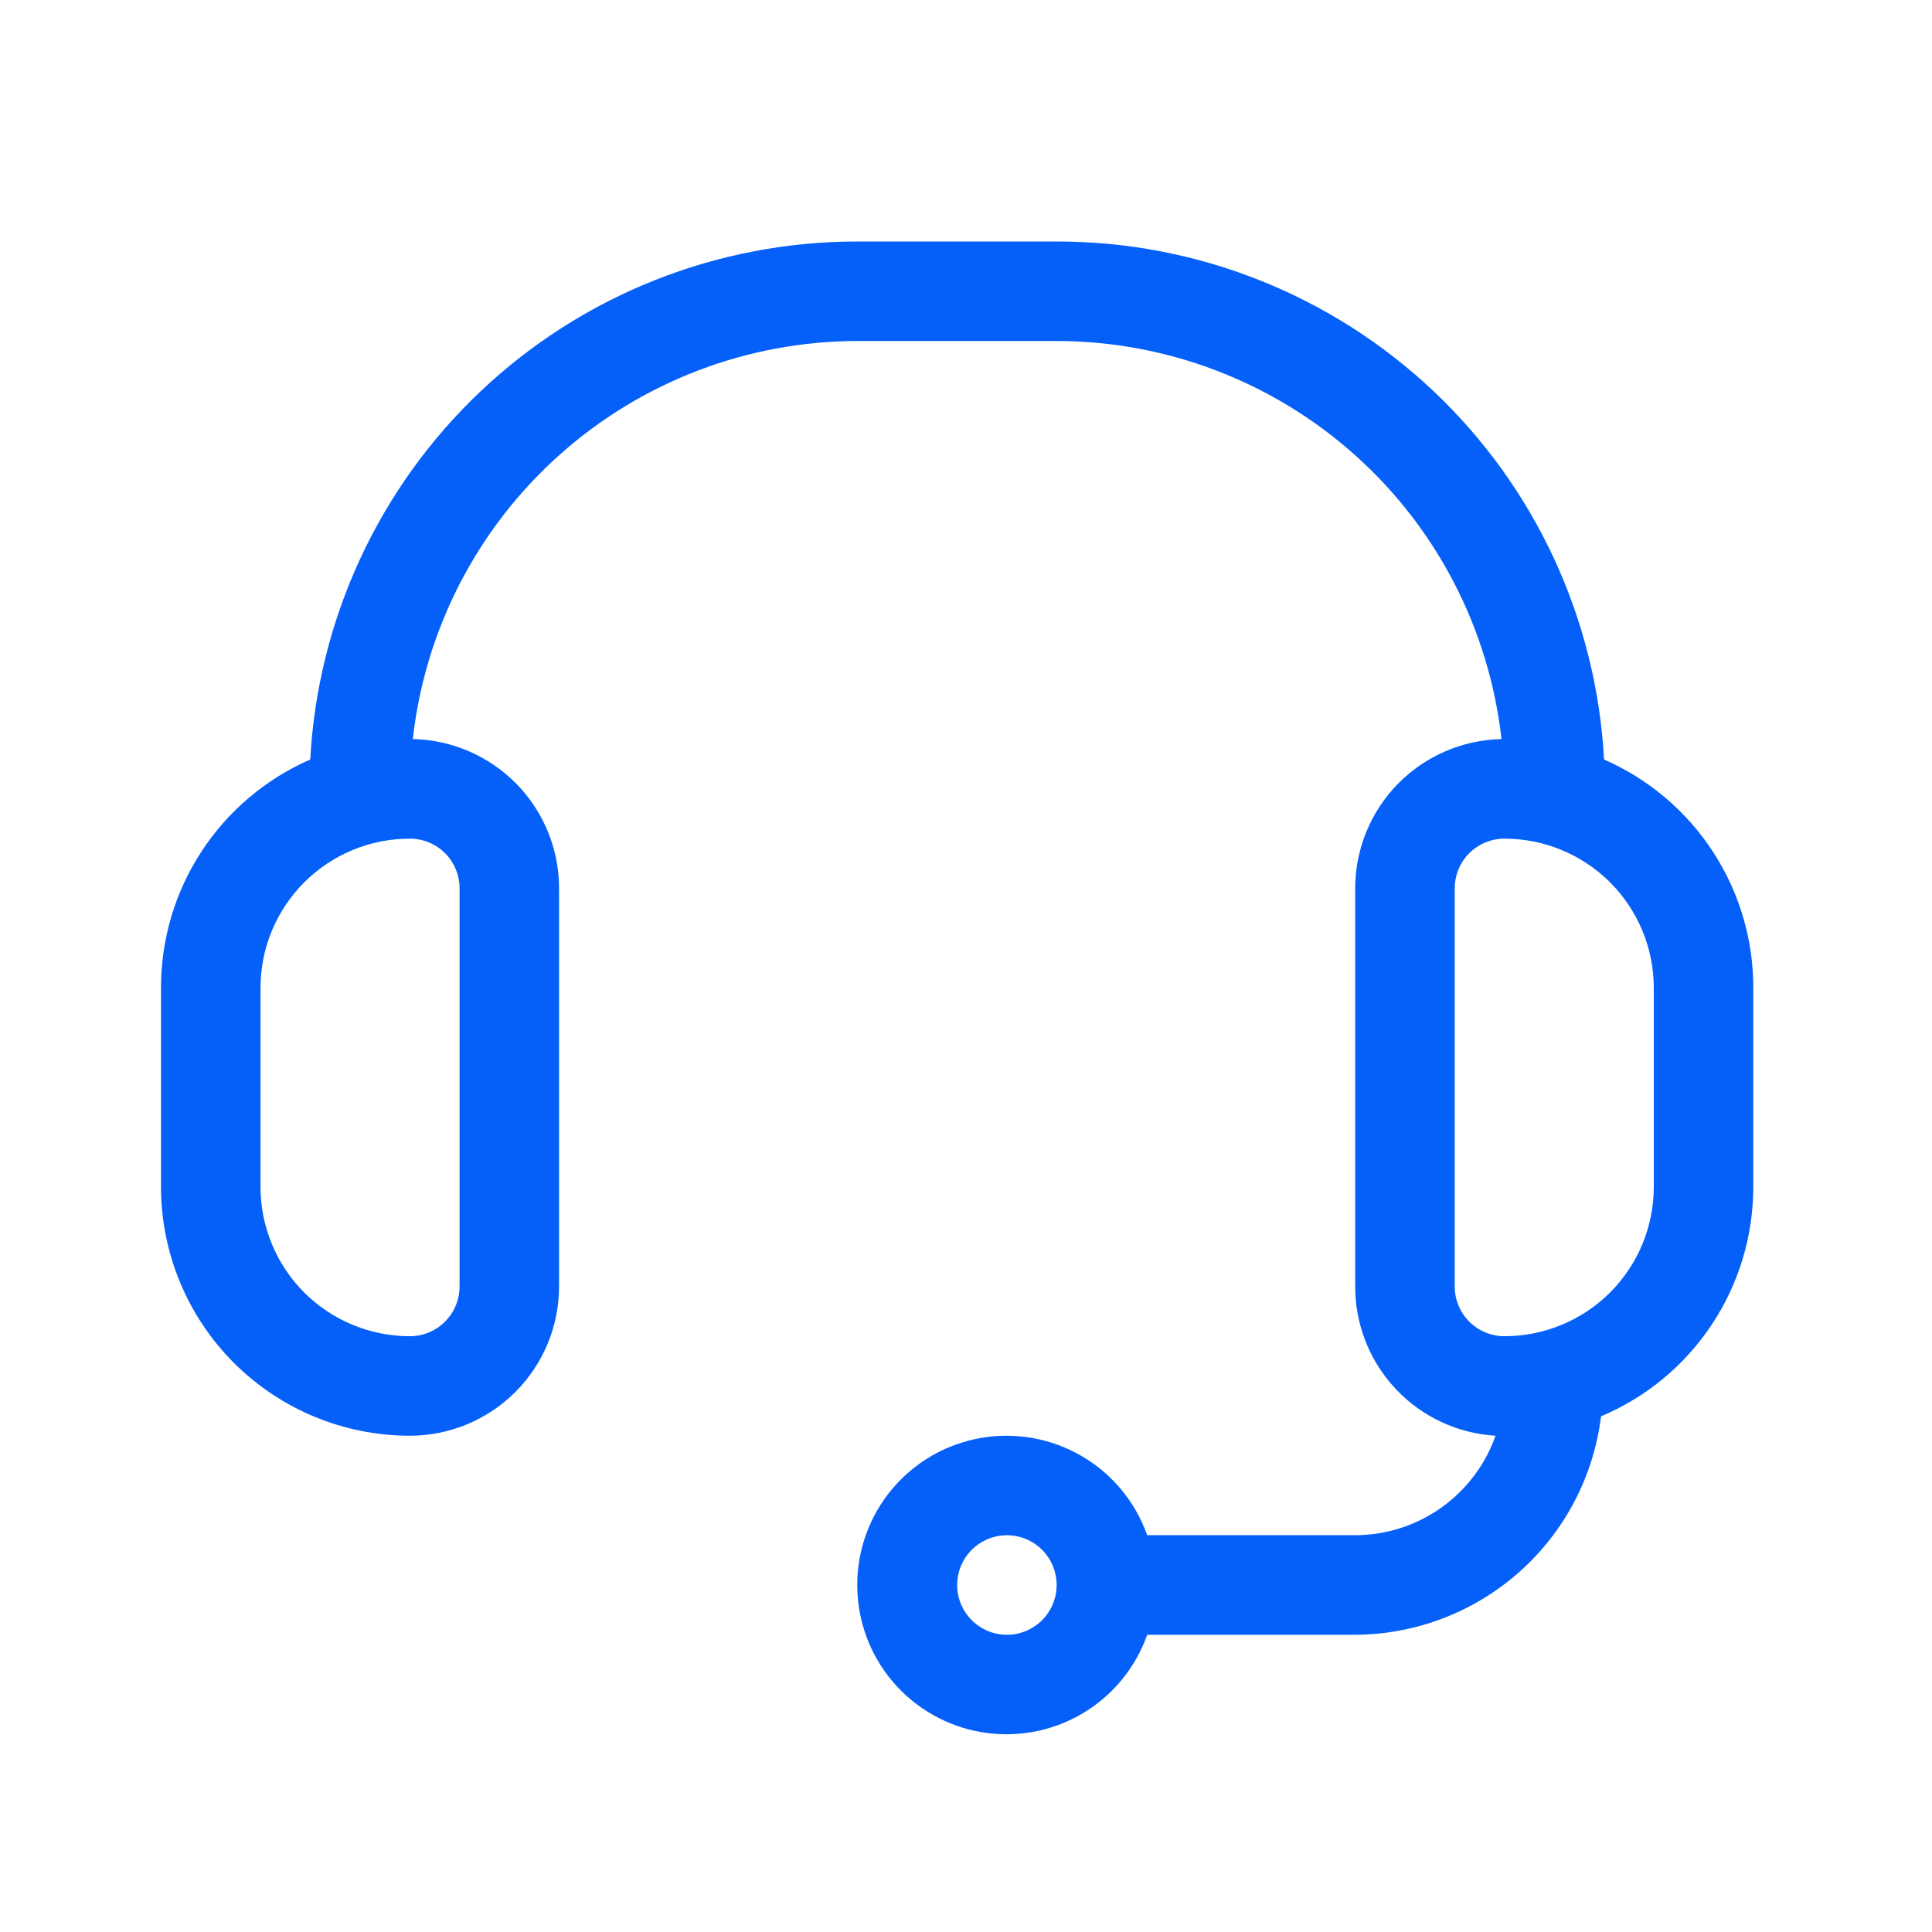
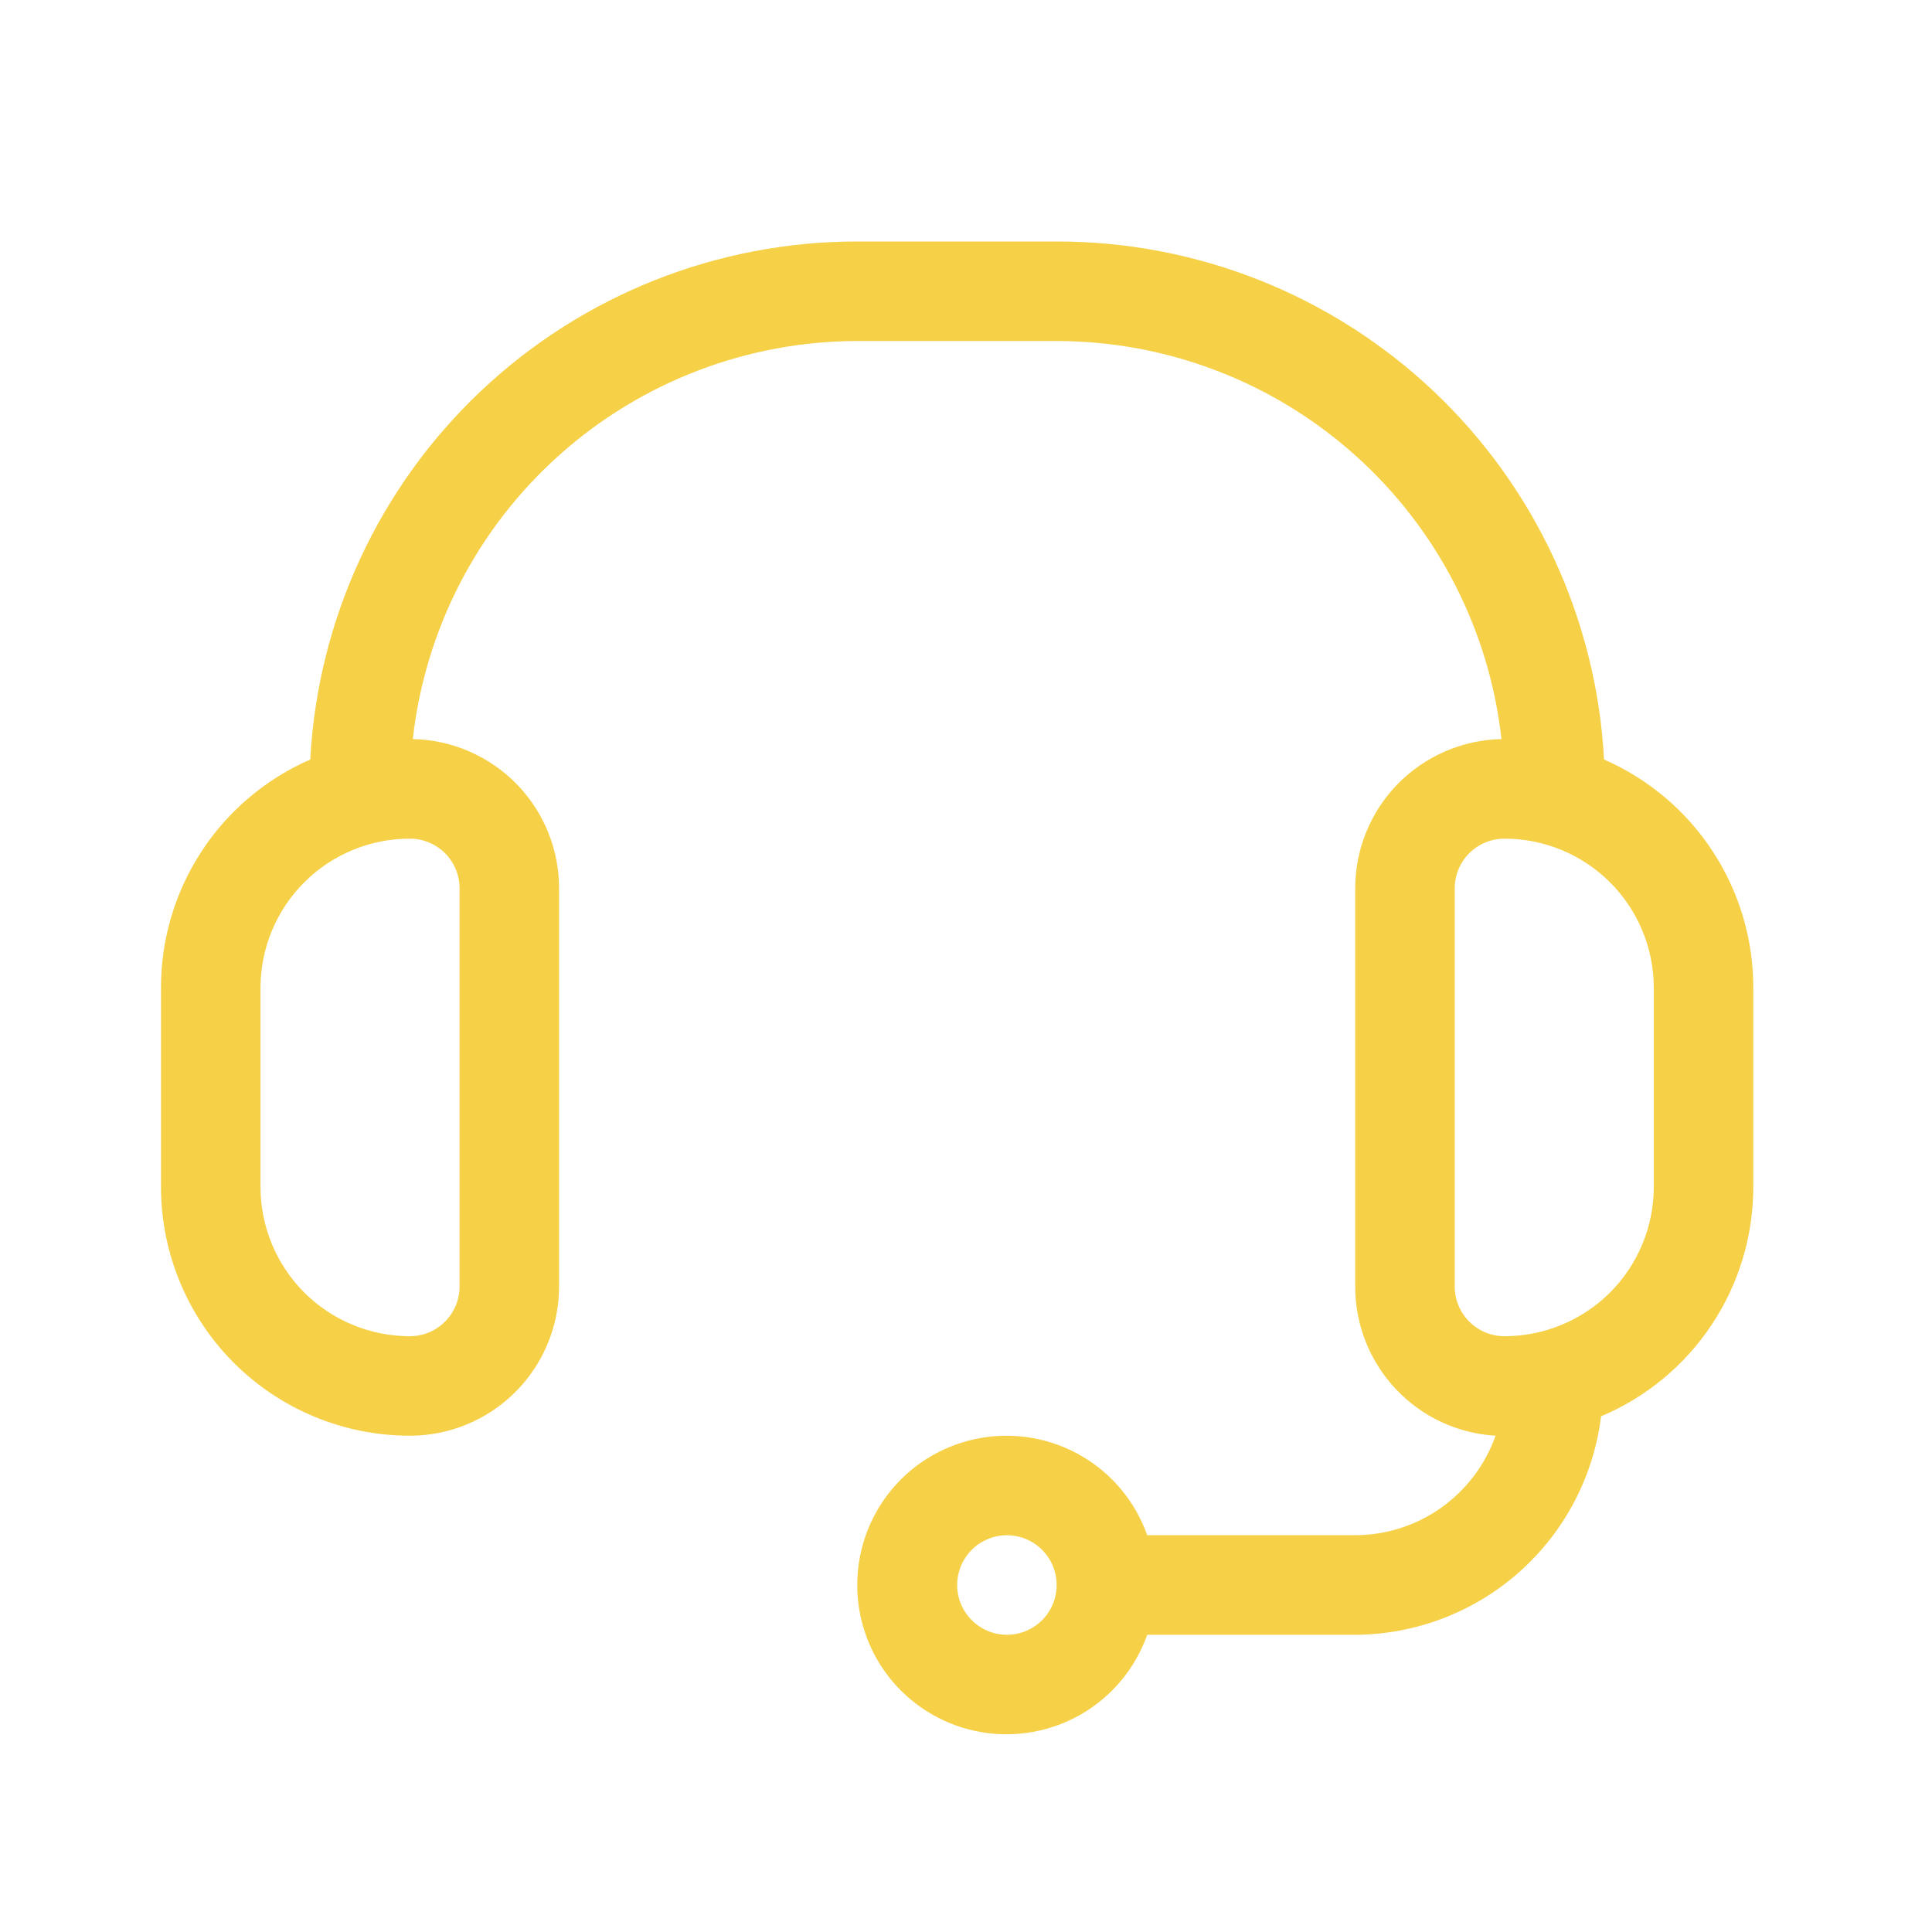
<svg xmlns="http://www.w3.org/2000/svg" width="24" height="24" viewBox="0 0 24 24" fill="none">
-   <path d="M5.091 17.835C5.582 17.835 6.054 17.64 6.402 17.292C6.75 16.944 6.945 16.472 6.945 15.981V11.036C6.945 10.55 6.755 10.084 6.415 9.737C6.075 9.391 5.613 9.191 5.128 9.181C5.28 7.822 5.927 6.566 6.947 5.654C7.966 4.742 9.286 4.237 10.654 4.236H13.126C14.494 4.237 15.814 4.742 16.833 5.654C17.853 6.566 18.5 7.822 18.652 9.181C18.167 9.191 17.705 9.391 17.365 9.737C17.025 10.084 16.835 10.55 16.835 11.036V15.981C16.834 16.454 17.014 16.909 17.338 17.254C17.662 17.599 18.106 17.807 18.578 17.835C18.451 18.196 18.215 18.508 17.902 18.73C17.59 18.951 17.218 19.07 16.835 19.071H14.251C14.105 18.659 13.819 18.311 13.441 18.09C13.064 17.869 12.62 17.788 12.189 17.862C11.758 17.936 11.367 18.16 11.085 18.494C10.803 18.829 10.649 19.252 10.649 19.689C10.649 20.127 10.803 20.55 11.085 20.885C11.367 21.219 11.758 21.443 12.189 21.517C12.62 21.591 13.064 21.51 13.441 21.289C13.819 21.067 14.105 20.72 14.251 20.308H16.835C17.587 20.304 18.312 20.027 18.874 19.527C19.436 19.028 19.797 18.34 19.889 17.594C20.449 17.358 20.928 16.962 21.264 16.455C21.601 15.948 21.78 15.353 21.78 14.744V12.272C21.781 11.67 21.606 11.08 21.276 10.576C20.947 10.072 20.477 9.676 19.926 9.435C19.832 7.695 19.075 6.058 17.81 4.861C16.544 3.664 14.868 2.998 13.126 3H10.654C8.912 2.998 7.235 3.664 5.97 4.861C4.705 6.058 3.948 7.695 3.854 9.435C3.303 9.676 2.833 10.072 2.504 10.576C2.174 11.08 1.999 11.67 2 12.272V14.744C2 15.564 2.326 16.35 2.905 16.93C3.485 17.509 4.271 17.835 5.091 17.835ZM12.508 20.308C12.386 20.308 12.266 20.271 12.165 20.203C12.063 20.135 11.984 20.039 11.937 19.926C11.89 19.813 11.878 19.689 11.902 19.569C11.926 19.449 11.985 19.339 12.071 19.252C12.158 19.166 12.268 19.107 12.387 19.083C12.507 19.059 12.632 19.072 12.745 19.118C12.858 19.165 12.954 19.244 13.022 19.346C13.09 19.448 13.126 19.567 13.126 19.689C13.126 19.853 13.061 20.011 12.945 20.127C12.829 20.242 12.672 20.308 12.508 20.308ZM20.544 12.272V14.744C20.544 15.236 20.348 15.708 20.001 16.056C19.653 16.403 19.181 16.599 18.689 16.599C18.525 16.599 18.368 16.534 18.252 16.418C18.136 16.302 18.071 16.145 18.071 15.981V11.036C18.071 10.872 18.136 10.714 18.252 10.598C18.368 10.483 18.525 10.418 18.689 10.418C19.181 10.418 19.653 10.613 20.001 10.961C20.348 11.308 20.544 11.78 20.544 12.272ZM3.236 12.272C3.236 11.78 3.432 11.308 3.779 10.961C4.127 10.613 4.599 10.418 5.091 10.418C5.255 10.418 5.412 10.483 5.528 10.598C5.644 10.714 5.709 10.872 5.709 11.036V15.981C5.709 16.145 5.644 16.302 5.528 16.418C5.412 16.534 5.255 16.599 5.091 16.599C4.599 16.599 4.127 16.403 3.779 16.056C3.432 15.708 3.236 15.236 3.236 14.744V12.272Z" fill="#0560FA" />
+   <path d="M5.091 17.835C5.582 17.835 6.054 17.64 6.402 17.292C6.75 16.944 6.945 16.472 6.945 15.981V11.036C6.945 10.55 6.755 10.084 6.415 9.737C6.075 9.391 5.613 9.191 5.128 9.181C5.28 7.822 5.927 6.566 6.947 5.654C7.966 4.742 9.286 4.237 10.654 4.236H13.126C14.494 4.237 15.814 4.742 16.833 5.654C17.853 6.566 18.5 7.822 18.652 9.181C18.167 9.191 17.705 9.391 17.365 9.737C17.025 10.084 16.835 10.55 16.835 11.036V15.981C16.834 16.454 17.014 16.909 17.338 17.254C17.662 17.599 18.106 17.807 18.578 17.835C18.451 18.196 18.215 18.508 17.902 18.73C17.59 18.951 17.218 19.07 16.835 19.071H14.251C14.105 18.659 13.819 18.311 13.441 18.09C13.064 17.869 12.62 17.788 12.189 17.862C11.758 17.936 11.367 18.16 11.085 18.494C10.803 18.829 10.649 19.252 10.649 19.689C10.649 20.127 10.803 20.55 11.085 20.885C11.367 21.219 11.758 21.443 12.189 21.517C12.62 21.591 13.064 21.51 13.441 21.289C13.819 21.067 14.105 20.72 14.251 20.308H16.835C17.587 20.304 18.312 20.027 18.874 19.527C19.436 19.028 19.797 18.34 19.889 17.594C20.449 17.358 20.928 16.962 21.264 16.455C21.601 15.948 21.78 15.353 21.78 14.744V12.272C21.781 11.67 21.606 11.08 21.276 10.576C20.947 10.072 20.477 9.676 19.926 9.435C19.832 7.695 19.075 6.058 17.81 4.861C16.544 3.664 14.868 2.998 13.126 3H10.654C8.912 2.998 7.235 3.664 5.97 4.861C4.705 6.058 3.948 7.695 3.854 9.435C3.303 9.676 2.833 10.072 2.504 10.576C2.174 11.08 1.999 11.67 2 12.272V14.744C2 15.564 2.326 16.35 2.905 16.93C3.485 17.509 4.271 17.835 5.091 17.835ZM12.508 20.308C12.386 20.308 12.266 20.271 12.165 20.203C12.063 20.135 11.984 20.039 11.937 19.926C11.89 19.813 11.878 19.689 11.902 19.569C11.926 19.449 11.985 19.339 12.071 19.252C12.158 19.166 12.268 19.107 12.387 19.083C12.507 19.059 12.632 19.072 12.745 19.118C12.858 19.165 12.954 19.244 13.022 19.346C13.09 19.448 13.126 19.567 13.126 19.689C13.126 19.853 13.061 20.011 12.945 20.127C12.829 20.242 12.672 20.308 12.508 20.308ZM20.544 12.272V14.744C20.544 15.236 20.348 15.708 20.001 16.056C19.653 16.403 19.181 16.599 18.689 16.599C18.525 16.599 18.368 16.534 18.252 16.418C18.136 16.302 18.071 16.145 18.071 15.981V11.036C18.071 10.872 18.136 10.714 18.252 10.598C18.368 10.483 18.525 10.418 18.689 10.418C19.181 10.418 19.653 10.613 20.001 10.961C20.348 11.308 20.544 11.78 20.544 12.272ZM3.236 12.272C3.236 11.78 3.432 11.308 3.779 10.961C4.127 10.613 4.599 10.418 5.091 10.418C5.255 10.418 5.412 10.483 5.528 10.598C5.644 10.714 5.709 10.872 5.709 11.036V15.981C5.709 16.145 5.644 16.302 5.528 16.418C5.412 16.534 5.255 16.599 5.091 16.599C4.599 16.599 4.127 16.403 3.779 16.056C3.432 15.708 3.236 15.236 3.236 14.744V12.272Z" fill="#F6D046" />
</svg>
